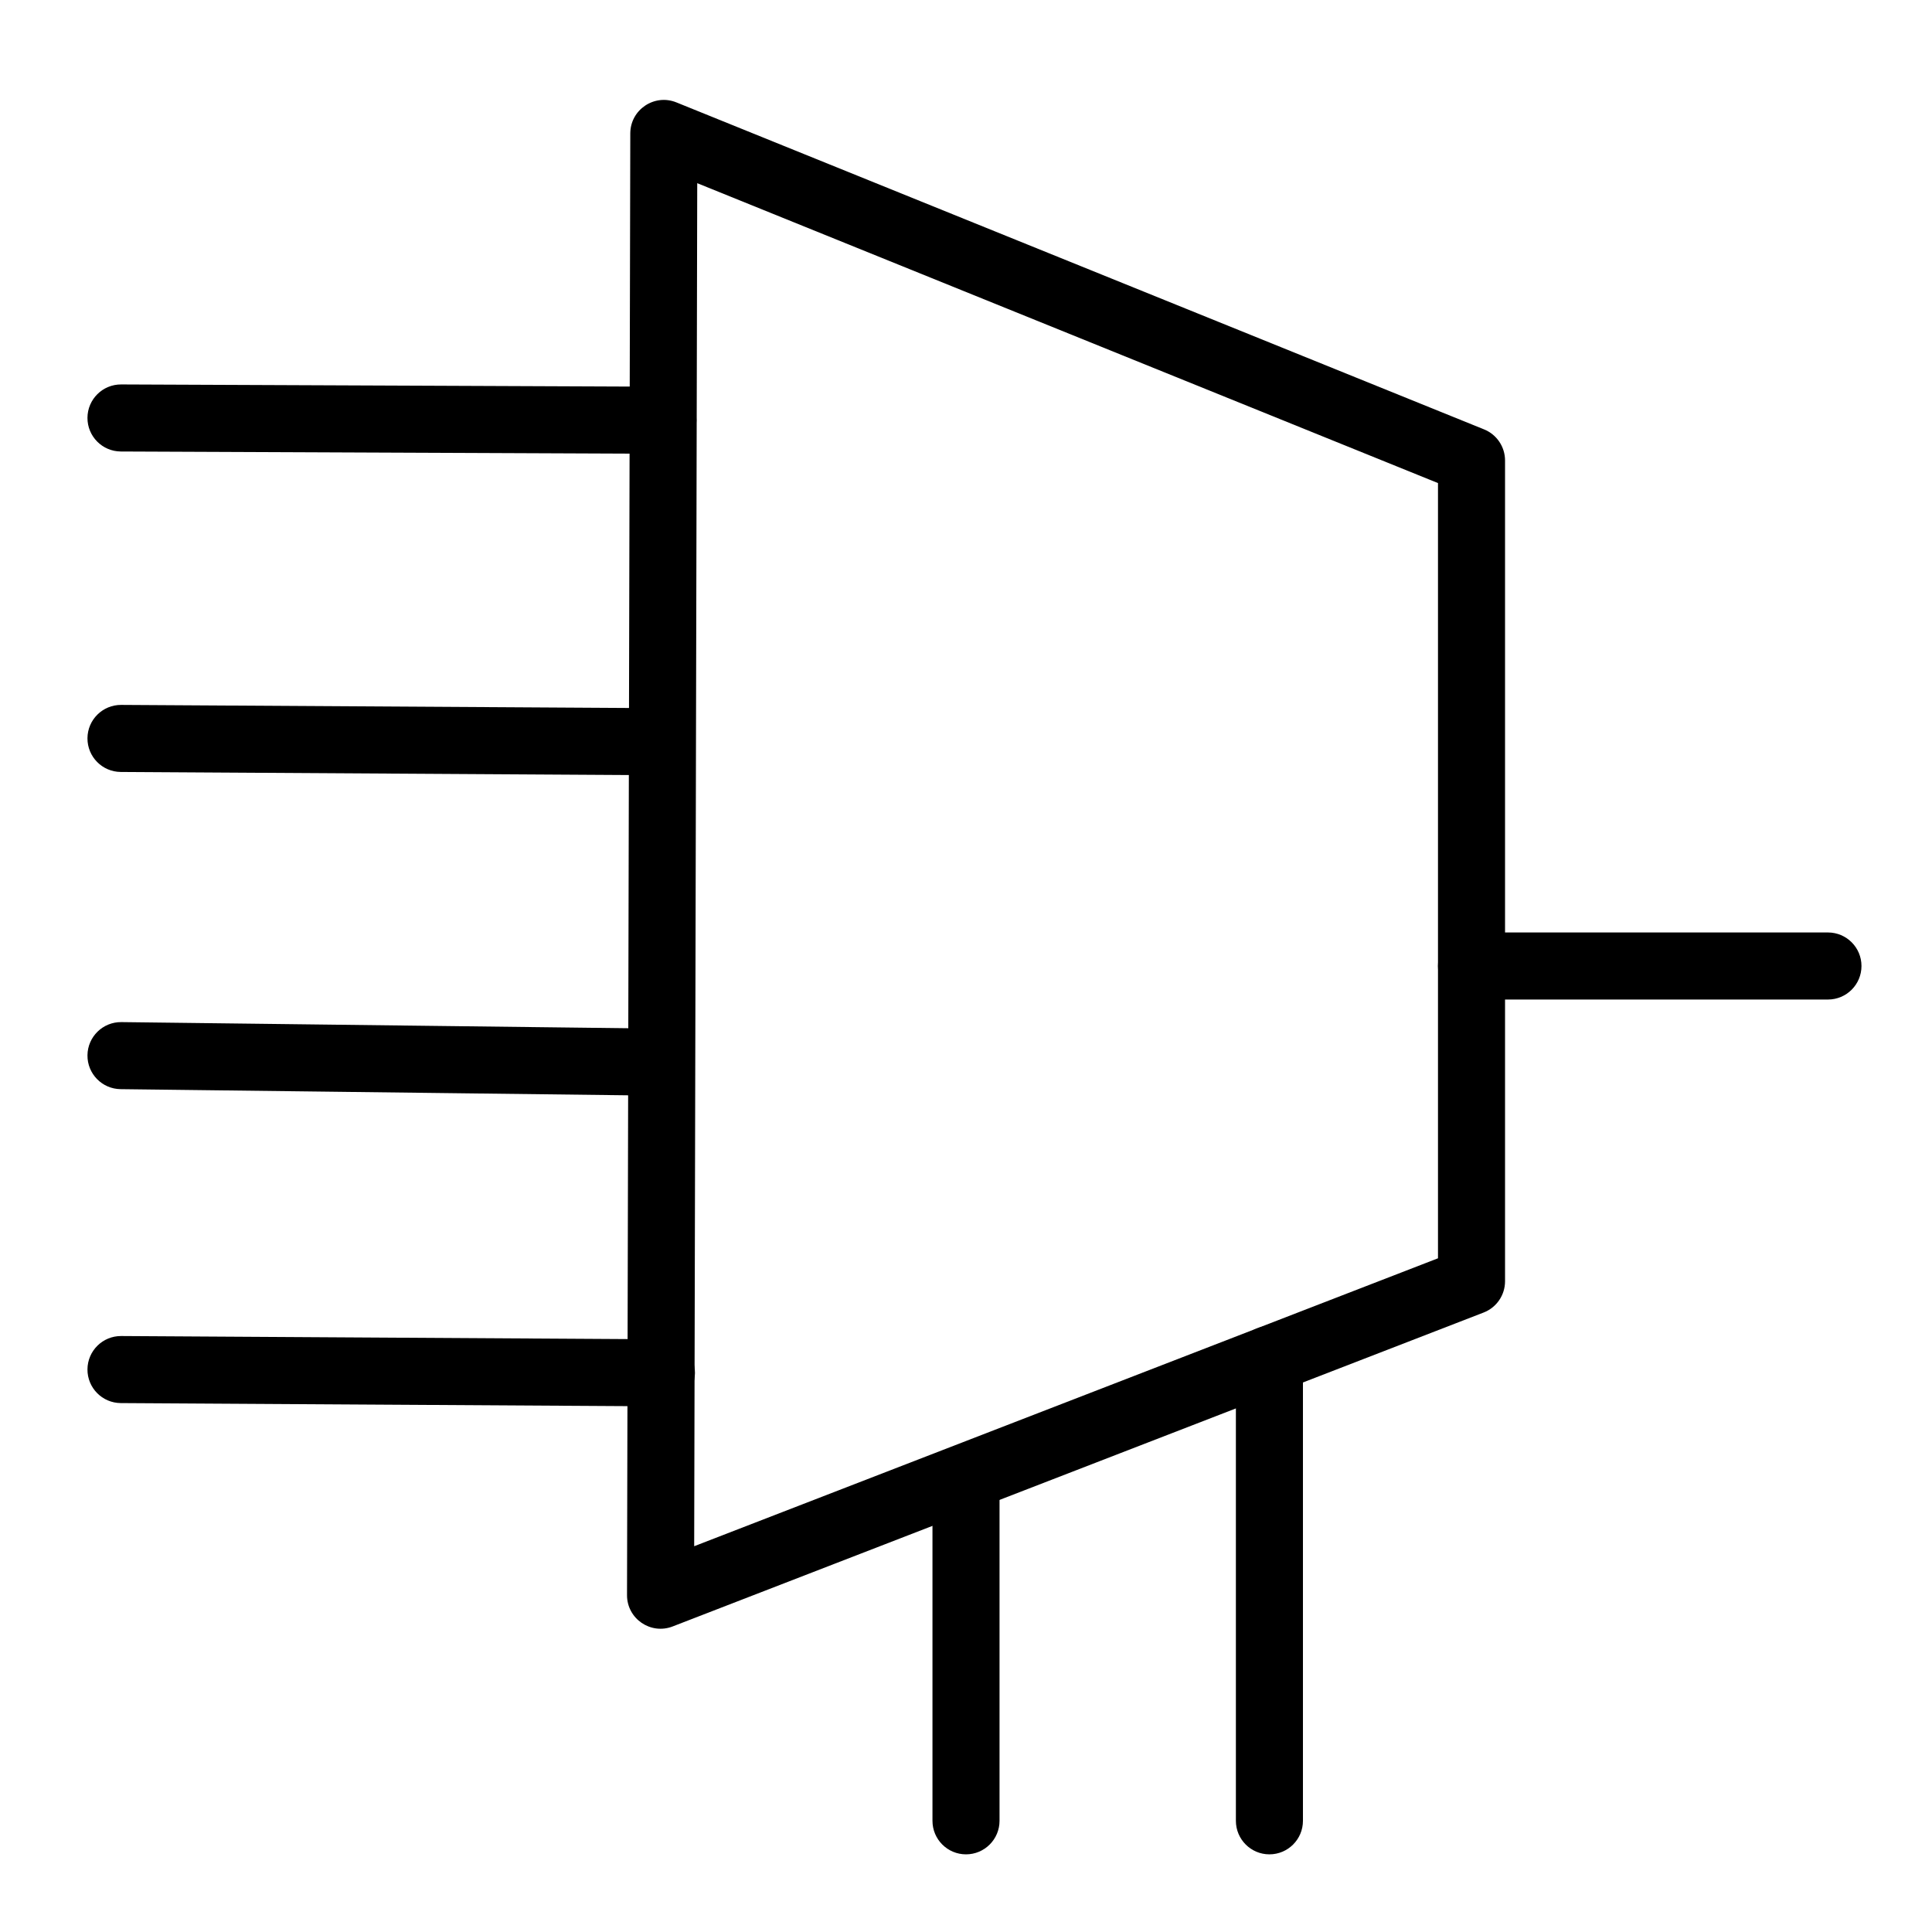
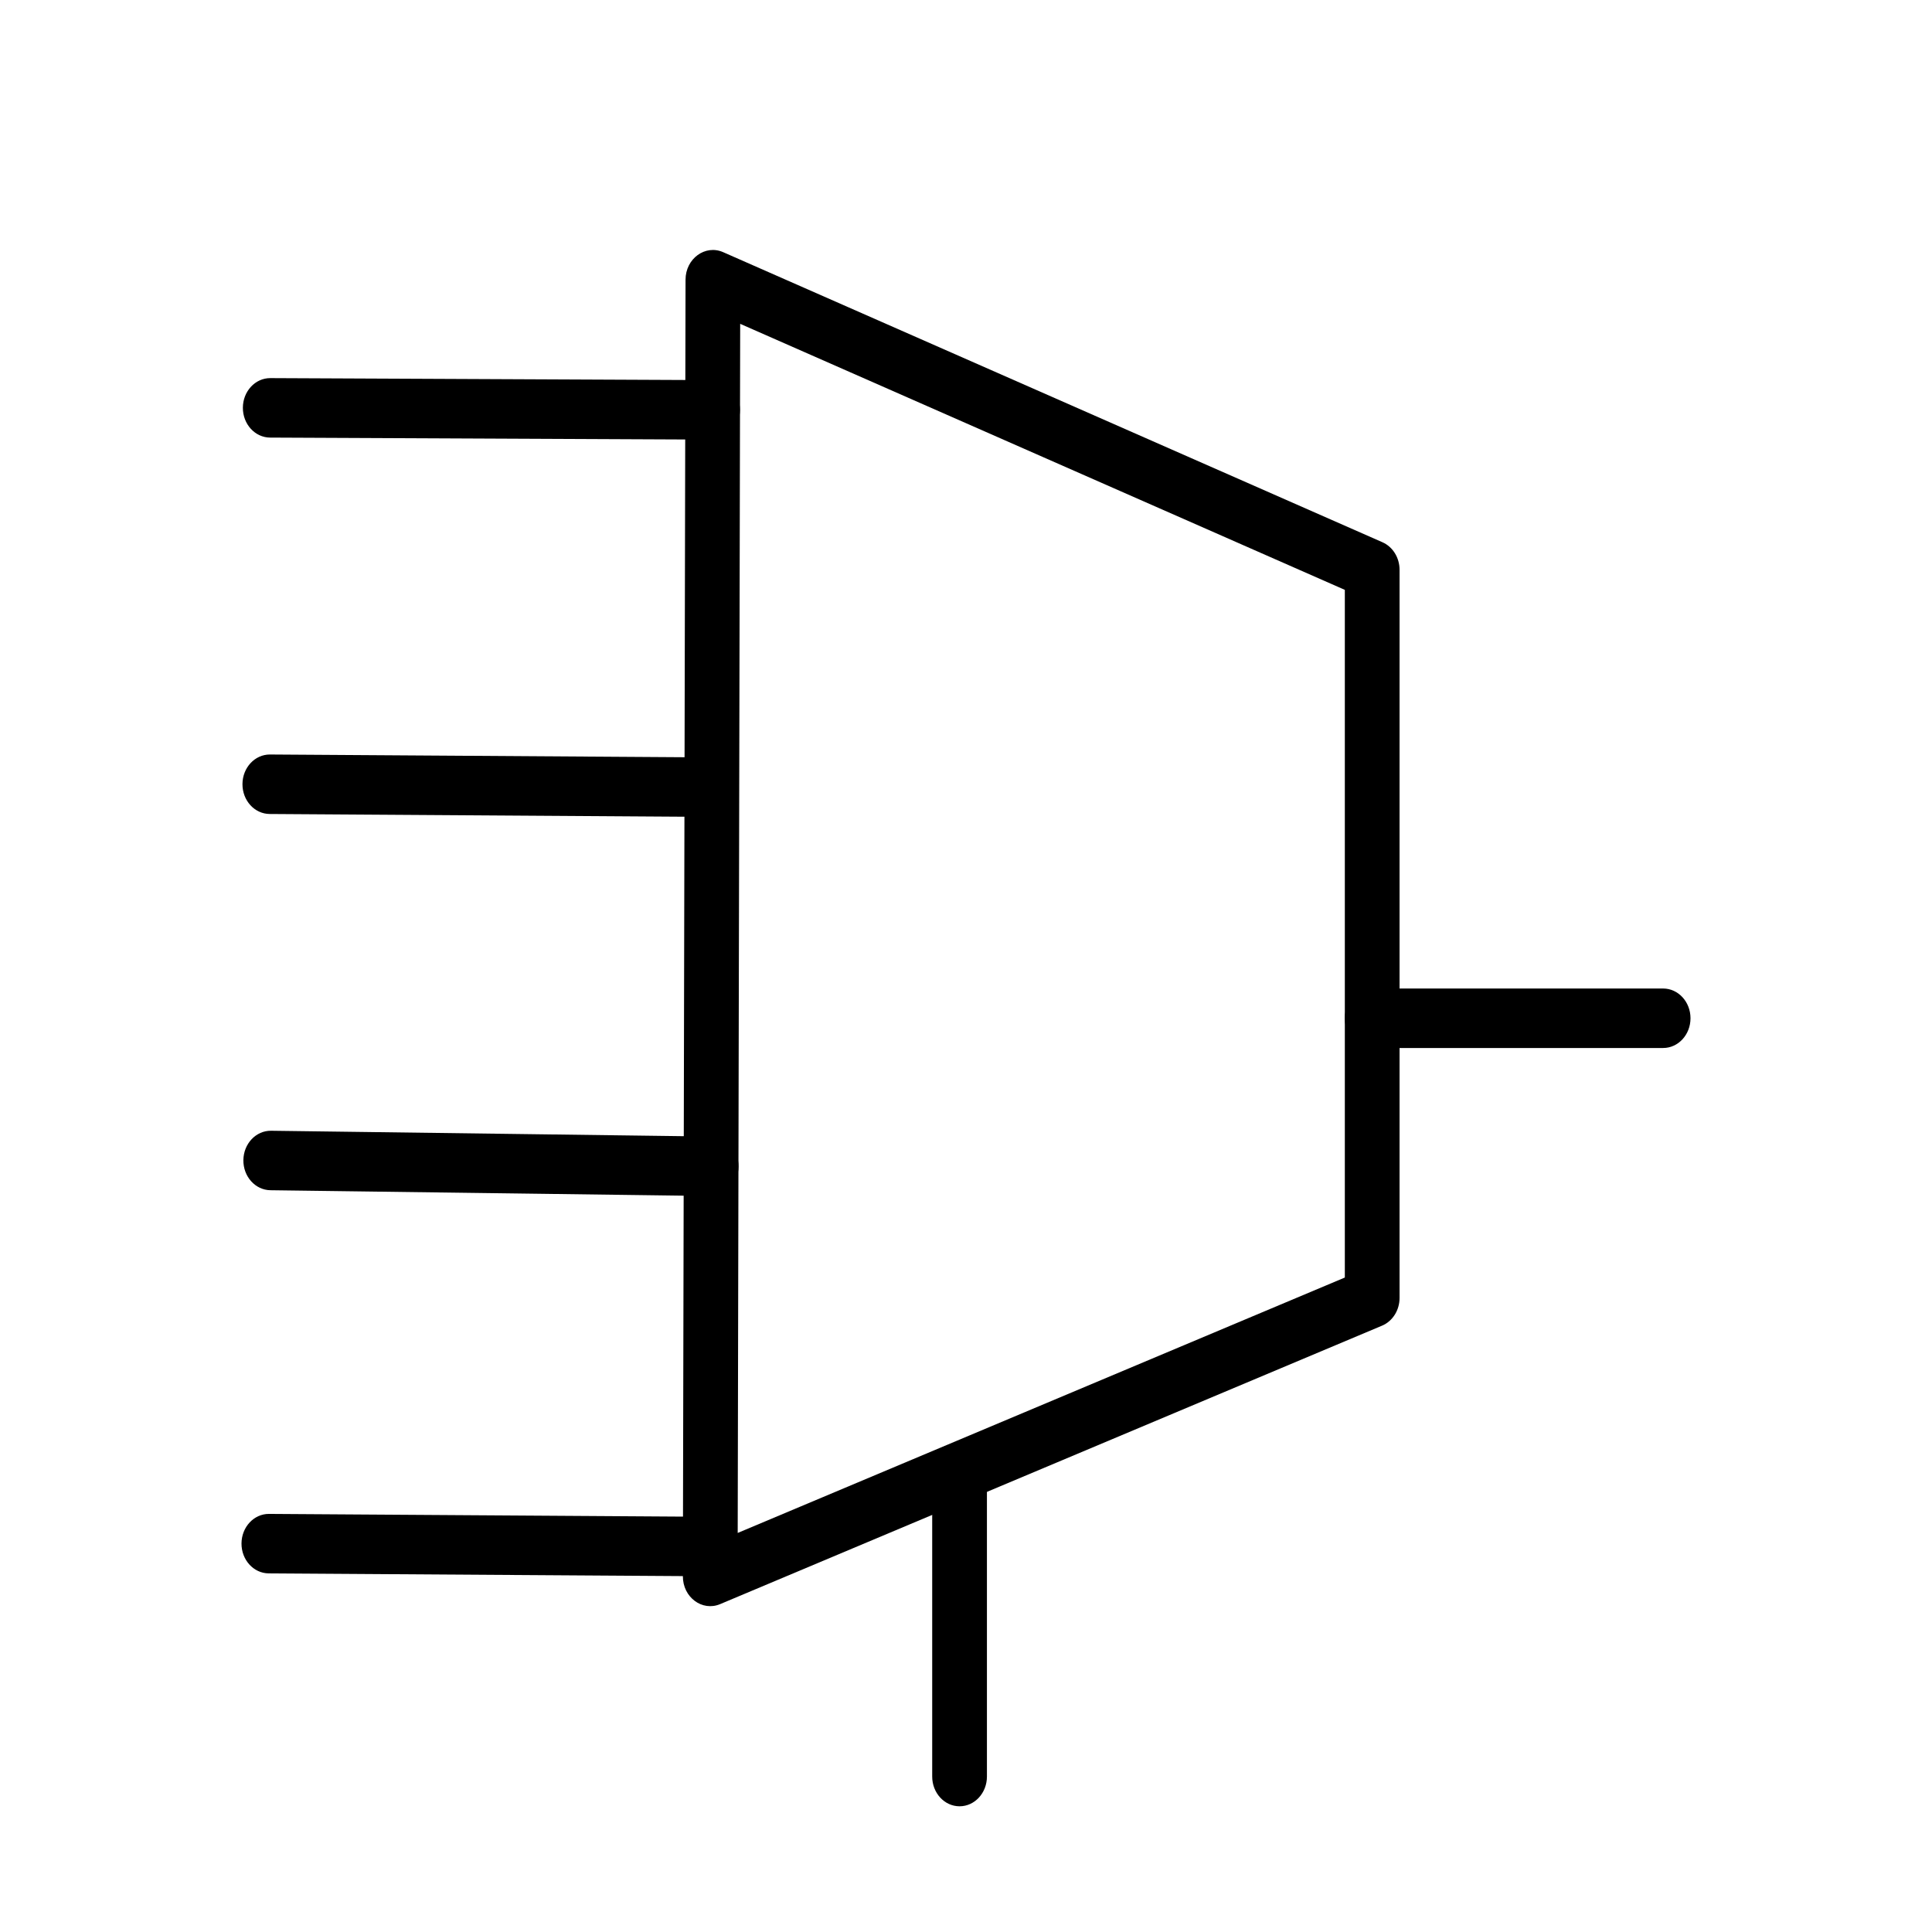
<svg xmlns="http://www.w3.org/2000/svg" width="500" height="500" viewBox="0 0 500 500" version="1.1" baseProfile="full">
  <g transform="scale(1,-1) translate(0,-500)">
-     <path d="M 19.472 388.437 L 18.626 10.148 L 6.817 18.259 L 216.696 99.502 L 211.151 91.41 L 211.151 303.828 L 216.572 295.785 L 7.54 380.414 L 19.472 388.437 Z M 2.119 388.476 C 2.133 394.621 8.355 398.805 14.052 396.499 L 223.084 311.87 C 226.36 310.544 228.504 307.362 228.504 303.828 L 228.504 91.41 C 228.504 87.827 226.302 84.613 222.96 83.319 L 13.082 2.076 C 7.388 -0.128 1.259 4.081 1.273 10.187 L 2.119 388.476 Z" transform="scale(1,1) translate(161,77)" opacity="1" />
-     <path d="M 150.525 1.566 L 10.276 2.153 C 5.484 2.173 1.616 6.074 1.636 10.866 C 1.656 15.658 5.557 19.526 10.349 19.506 L 150.597 18.919 C 155.389 18.899 159.257 14.999 159.237 10.207 C 159.217 5.415 155.316 1.546 150.525 1.566 Z" transform="scale(1,1) translate(21,381)" opacity="1" />
-     <path d="M 150.124 1.04 L 10.26 1.884 C 5.468 1.913 1.607 5.821 1.636 10.613 C 1.665 15.405 5.573 19.266 10.365 19.237 L 150.229 18.392 C 155.021 18.363 158.882 14.455 158.853 9.664 C 158.824 4.872 154.916 1.011 150.124 1.04 Z" transform="scale(1,1) translate(21,135)" opacity="1" />
-     <path d="M 18.677 96.846 L 18.677 9.774 C 18.677 4.982 14.792 1.097 10 1.097 C 5.208 1.097 1.323 4.982 1.323 9.774 L 1.323 96.846 C 1.323 101.638 5.208 105.522 10 105.522 C 14.792 105.522 18.677 101.638 18.677 96.846 Z" transform="scale(1,1) translate(240,19)" opacity="1" />
-     <path d="M 9.828 18.677 L 102.073 18.677 C 106.865 18.677 110.749 14.792 110.749 10 C 110.749 5.208 106.865 1.323 102.073 1.323 L 9.828 1.323 C 5.036 1.323 1.151 5.208 1.151 10 C 1.151 14.792 5.036 18.677 9.828 18.677 Z" transform="scale(1,1) translate(371,240)" opacity="1" />
-     <path d="M 149.897 1.371 L 10.26 2.217 C 5.468 2.246 1.607 6.154 1.636 10.946 C 1.665 15.738 5.573 19.599 10.365 19.57 L 150.002 18.724 C 154.794 18.695 158.655 14.787 158.626 9.995 C 158.597 5.203 154.689 1.342 149.897 1.371 Z" transform="scale(1,1) translate(21,298)" opacity="1" />
-     <path d="M 149.844 1.436 L 10.207 3.128 C 5.416 3.186 1.579 7.118 1.637 11.909 C 1.695 16.701 5.626 20.538 10.418 20.48 L 150.054 18.787 C 154.846 18.729 158.683 14.798 158.625 10.006 C 158.567 5.215 154.636 1.377 149.844 1.436 Z" transform="scale(1,1) translate(21,215)" opacity="1" />
-     <path d="M 19.201 129.164 L 19.201 9.774 C 19.201 4.982 15.316 1.097 10.524 1.097 C 5.732 1.097 1.848 4.982 1.848 9.774 L 1.848 129.164 C 1.848 133.956 5.732 137.841 10.524 137.841 C 15.316 137.841 19.201 133.956 19.201 129.164 Z" transform="scale(1,1) translate(318,19)" opacity="1" />
+     <path d="M 16.582 344.585 L 15.892 9.014 L 6.253 16.209 L 177.566 88.278 L 173.041 81.1 L 173.041 269.531 L 177.465 262.396 L 6.842 337.468 L 16.582 344.585 Z M 2.418 344.62 C 2.429 350.071 7.508 353.783 12.158 351.737 L 182.781 276.665 C 185.455 275.488 187.205 272.666 187.205 269.531 L 187.205 81.1 C 187.205 77.921 185.407 75.07 182.679 73.922 L 11.366 1.853 C 6.719 -0.102 1.716 3.632 1.727 9.048 L 2.418 344.62 Z" transform="scale(1,1) translate(175,83)" opacity="1" />
+     <path d="M 123.385 1.231 L 8.908 1.752 C 4.996 1.769 1.839 5.23 1.855 9.481 C 1.871 13.731 5.055 17.163 8.967 17.145 L 123.445 16.625 C 127.356 16.607 130.514 13.147 130.497 8.896 C 130.481 4.645 127.297 1.214 123.385 1.231 Z" transform="scale(1,1) translate(61,385)" opacity="1" />
+     <path d="M 122.704 1.061 L 8.539 1.81 C 4.628 1.836 1.477 5.303 1.5 9.553 C 1.524 13.804 4.714 17.229 8.625 17.203 L 122.789 16.454 C 126.7 16.428 129.852 12.962 129.828 8.711 C 129.805 4.46 126.615 1.035 122.704 1.061 Z" transform="scale(1,1) translate(61,91)" opacity="1" />
+     <path d="M 15.417 86.471 L 15.417 9.231 C 15.417 4.98 12.246 1.534 8.335 1.534 C 4.423 1.534 1.252 4.98 1.252 9.231 L 1.252 86.471 C 1.252 90.722 4.423 94.168 8.335 94.168 C 12.246 94.168 15.417 90.722 15.417 86.471 Z" transform="scale(1,1) translate(240,31)" opacity="1" />
+     <path d="M 8.123 17.173 L 83.418 17.173 C 87.329 17.173 90.5 13.727 90.5 9.476 C 90.5 5.225 87.329 1.779 83.418 1.779 L 8.123 1.779 C 4.211 1.779 1.041 5.225 1.041 9.476 C 1.041 13.727 4.211 17.173 8.123 17.173 Z" transform="scale(1,1) translate(347,227)" opacity="1" />
+     <path d="M 122.766 1.591 L 8.788 2.341 C 4.876 2.367 1.725 5.834 1.749 10.085 C 1.772 14.335 4.962 17.76 8.874 17.735 L 122.852 16.984 C 126.764 16.958 129.915 13.491 129.891 9.241 C 129.868 4.99 126.678 1.565 122.766 1.591 Z" transform="scale(1,1) translate(61,287)" opacity="1" />
+     <path d="M 122.961 1.468 L 8.982 2.97 C 5.071 3.021 1.939 6.509 1.986 10.759 C 2.034 15.01 5.243 18.413 9.154 18.362 L 123.133 16.861 C 127.044 16.809 130.176 13.321 130.129 9.071 C 130.081 4.82 126.872 1.417 122.961 1.468 Z" transform="scale(1,1) translate(61,189)" opacity="1" />
  </g>
</svg>
